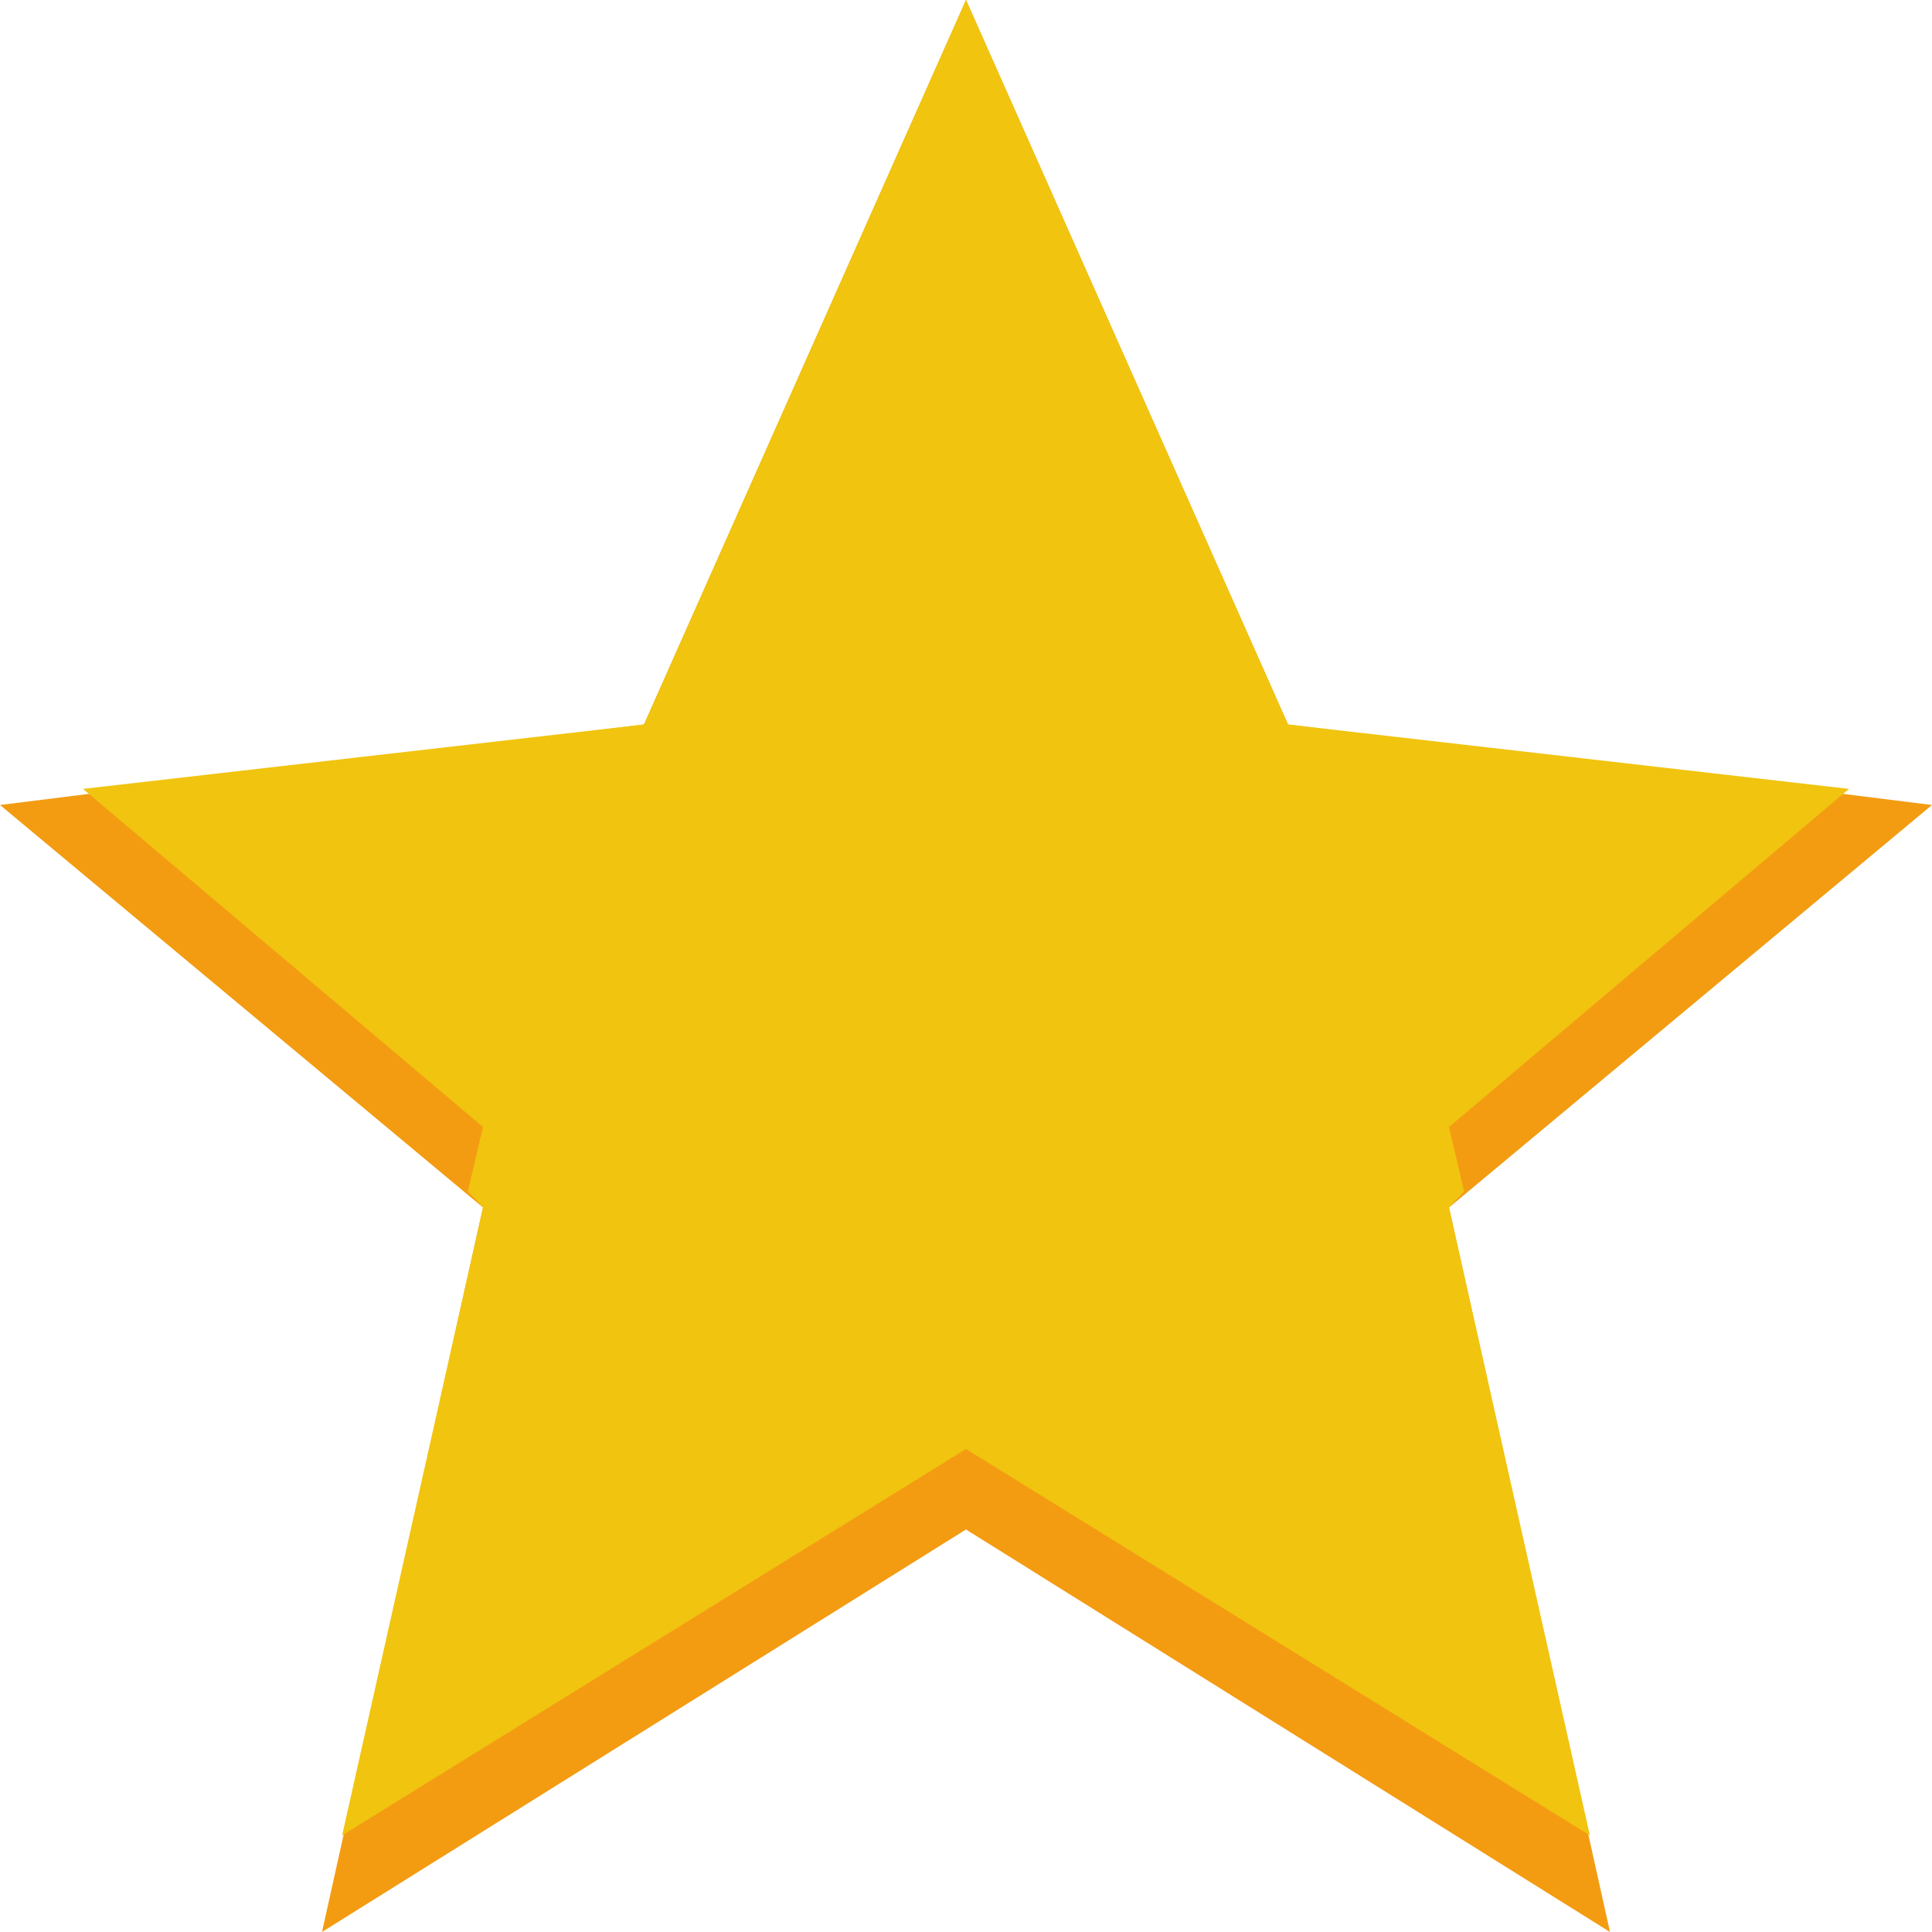
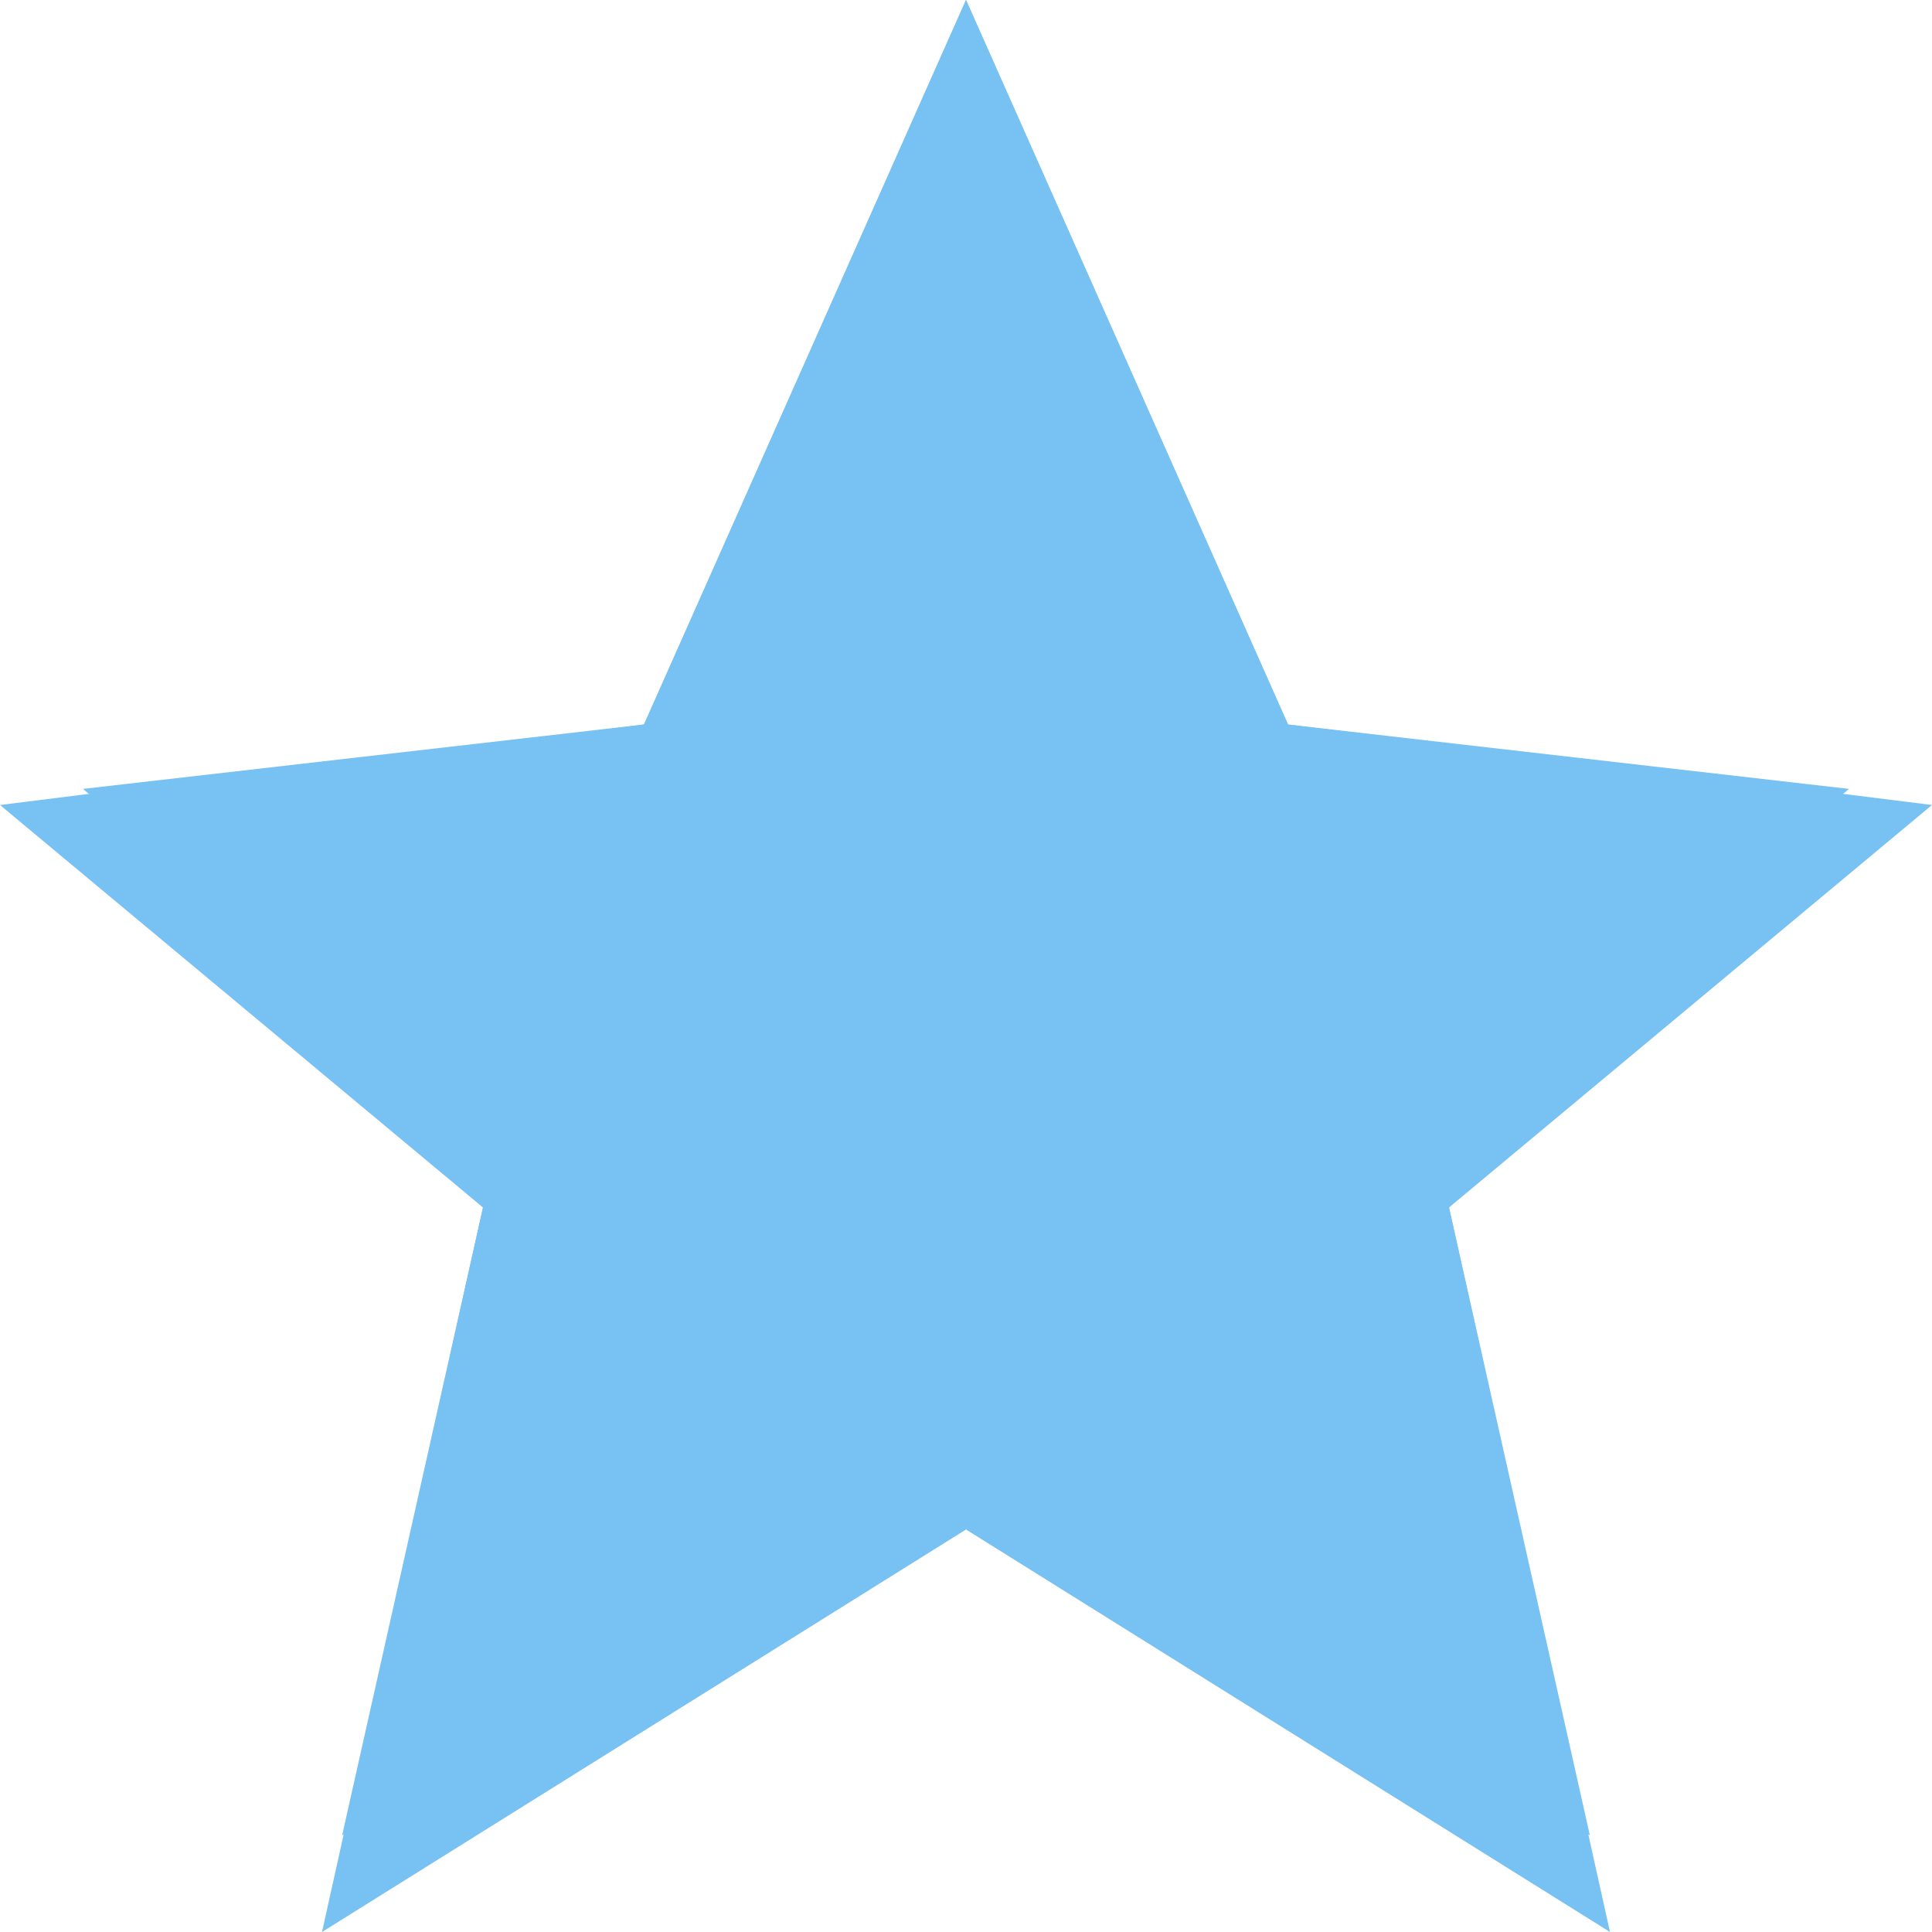
<svg xmlns="http://www.w3.org/2000/svg" height="24" width="24" version="1.1">
  <g transform="translate(0 -1028.4)">
-     <path d="m12 1028.4 4 9 8 1-6 5 2 9-8-5-8 5 2-9-6-5 8-1z" fill="#f39c12" />
-     <path d="m12 1028.4-4 9-6.969 0.8 4.969 4.2-0.188 0.8 0.188 0.2-1.75 7.8 7.75-4.8 7.75 4.8-1.75-7.8 0.188-0.2-0.188-0.8 4.969-4.2-6.969-0.8-4-9z" fill="#f1c40f" />
+     <path d="m12 1028.4 4 9 8 1-6 5 2 9-8-5-8 5 2-9-6-5 8-1z" fill="#78c1f3" />
+     <path d="m12 1028.4-4 9-6.969 0.8 4.969 4.2-0.188 0.8 0.188 0.2-1.75 7.8 7.75-4.8 7.75 4.8-1.75-7.8 0.188-0.2-0.188-0.8 4.969-4.2-6.969-0.8-4-9z" fill="#78c1f3" />
  </g>
</svg>
